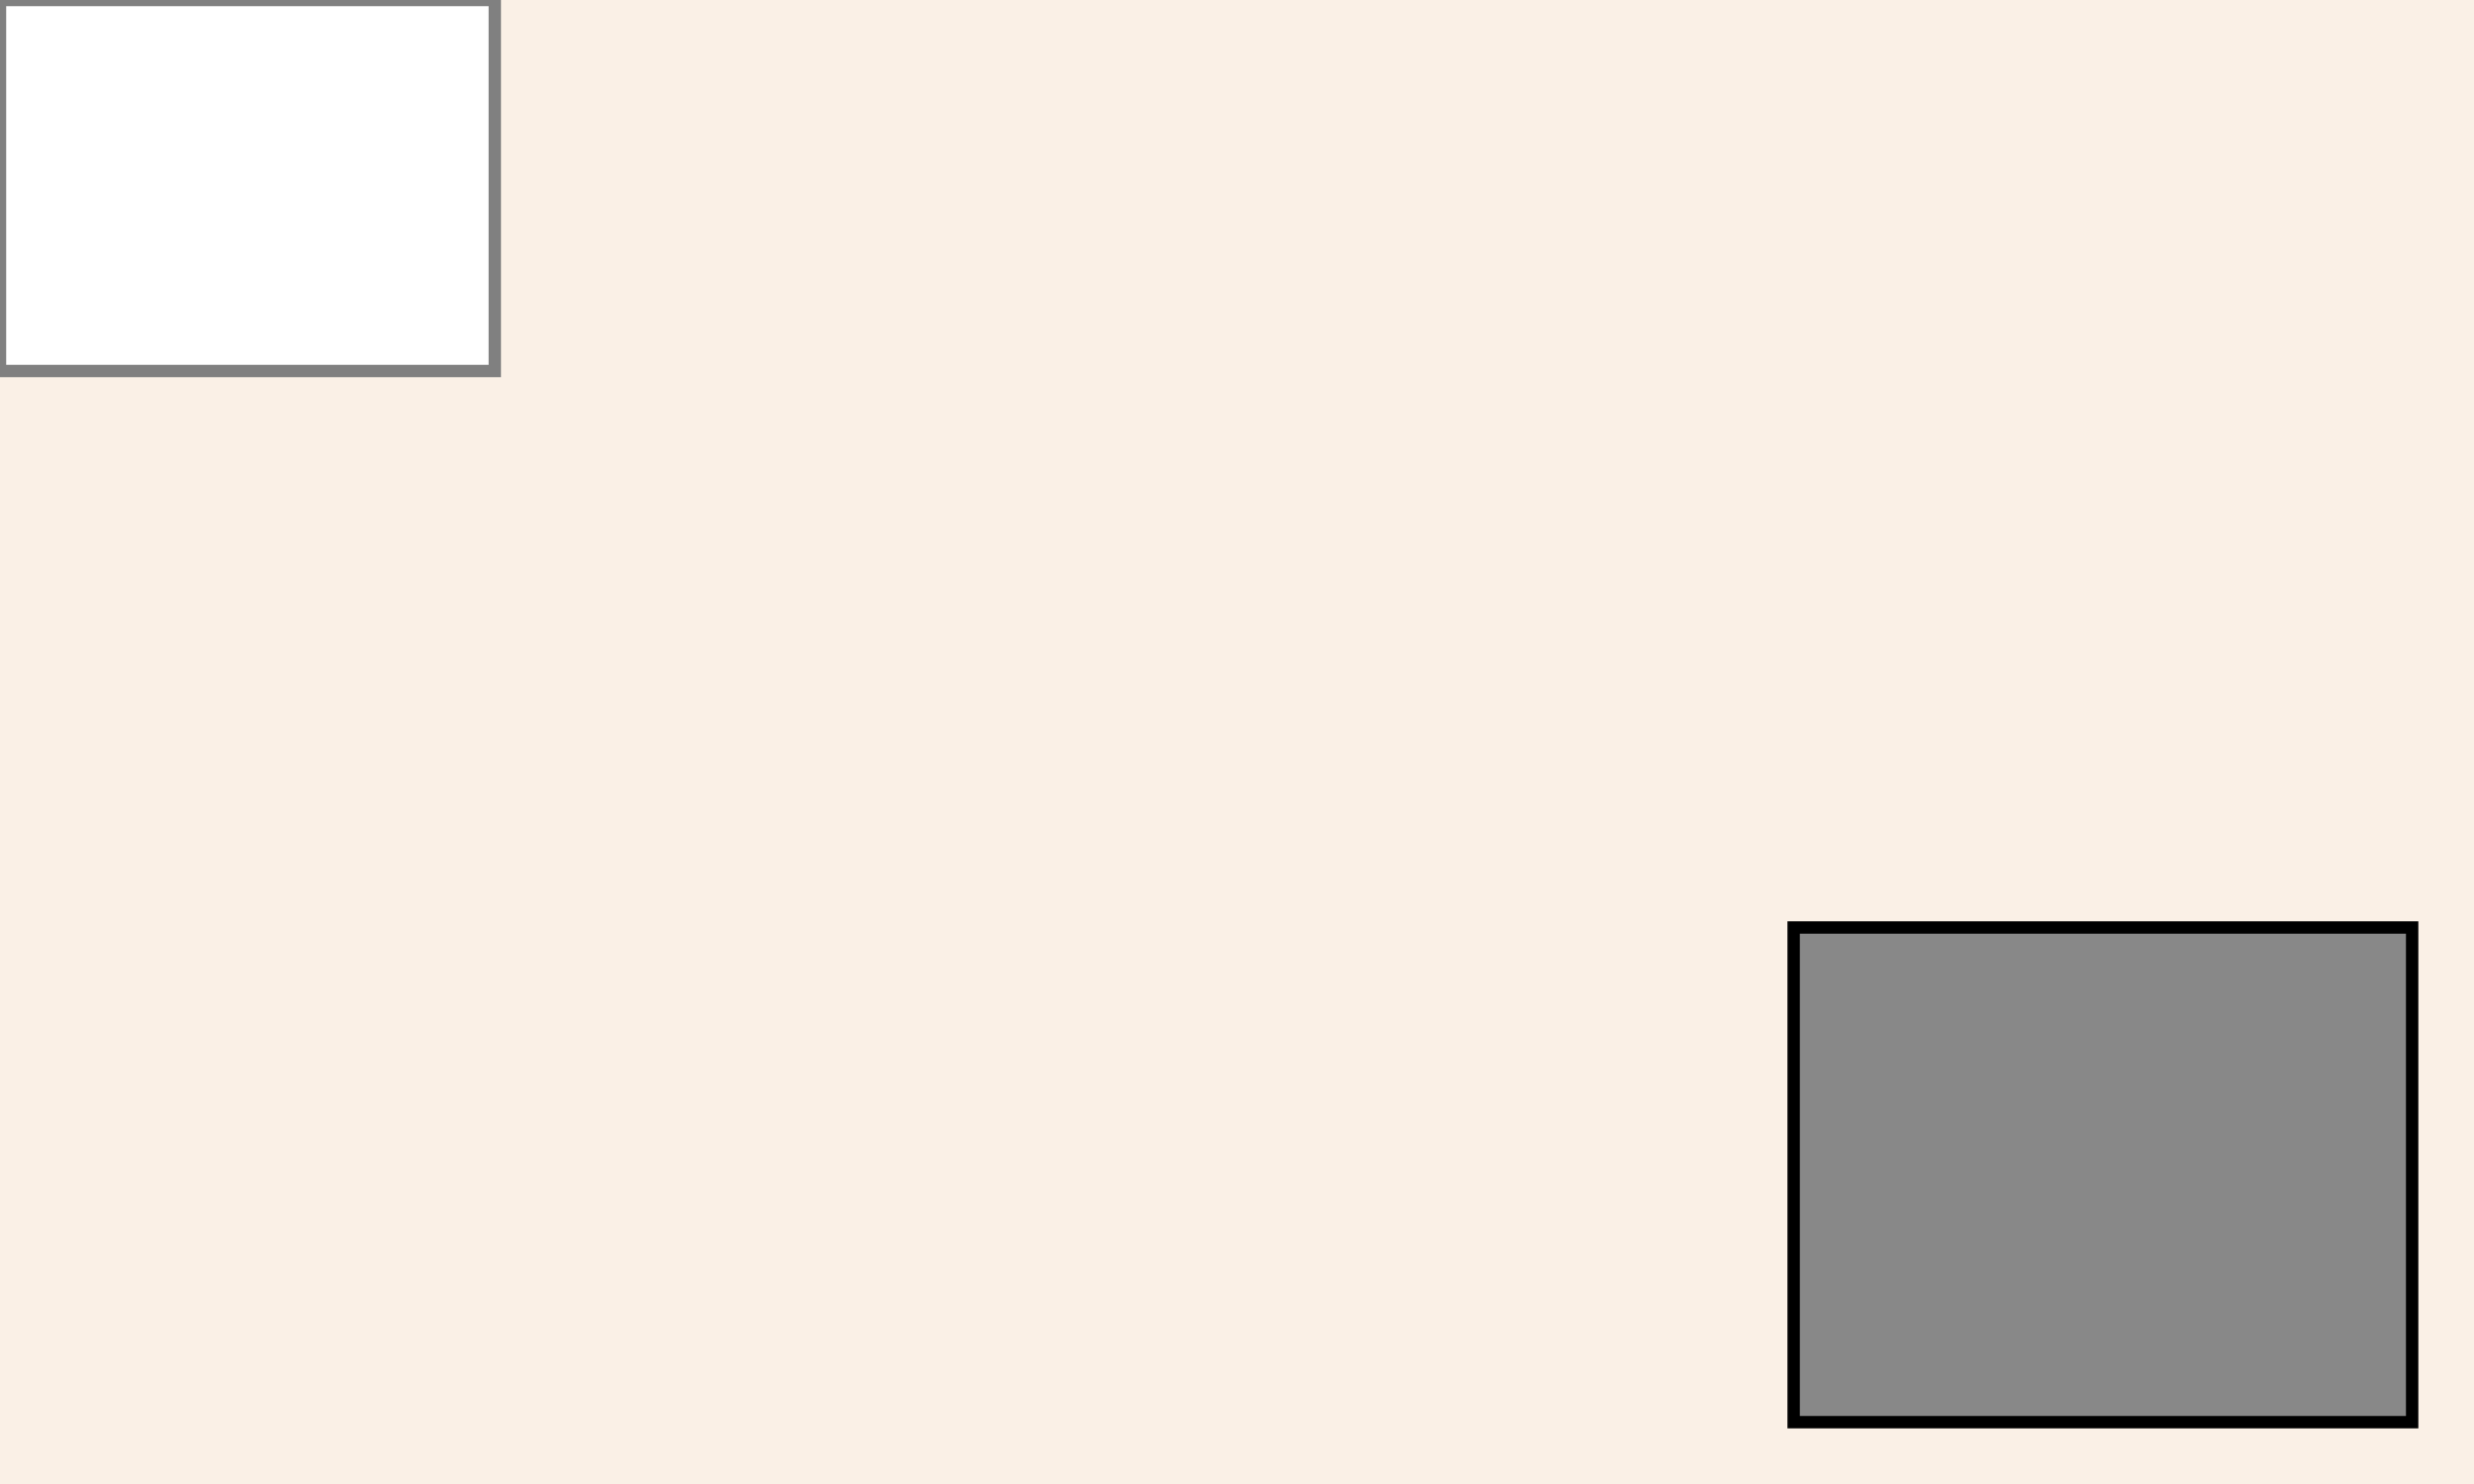
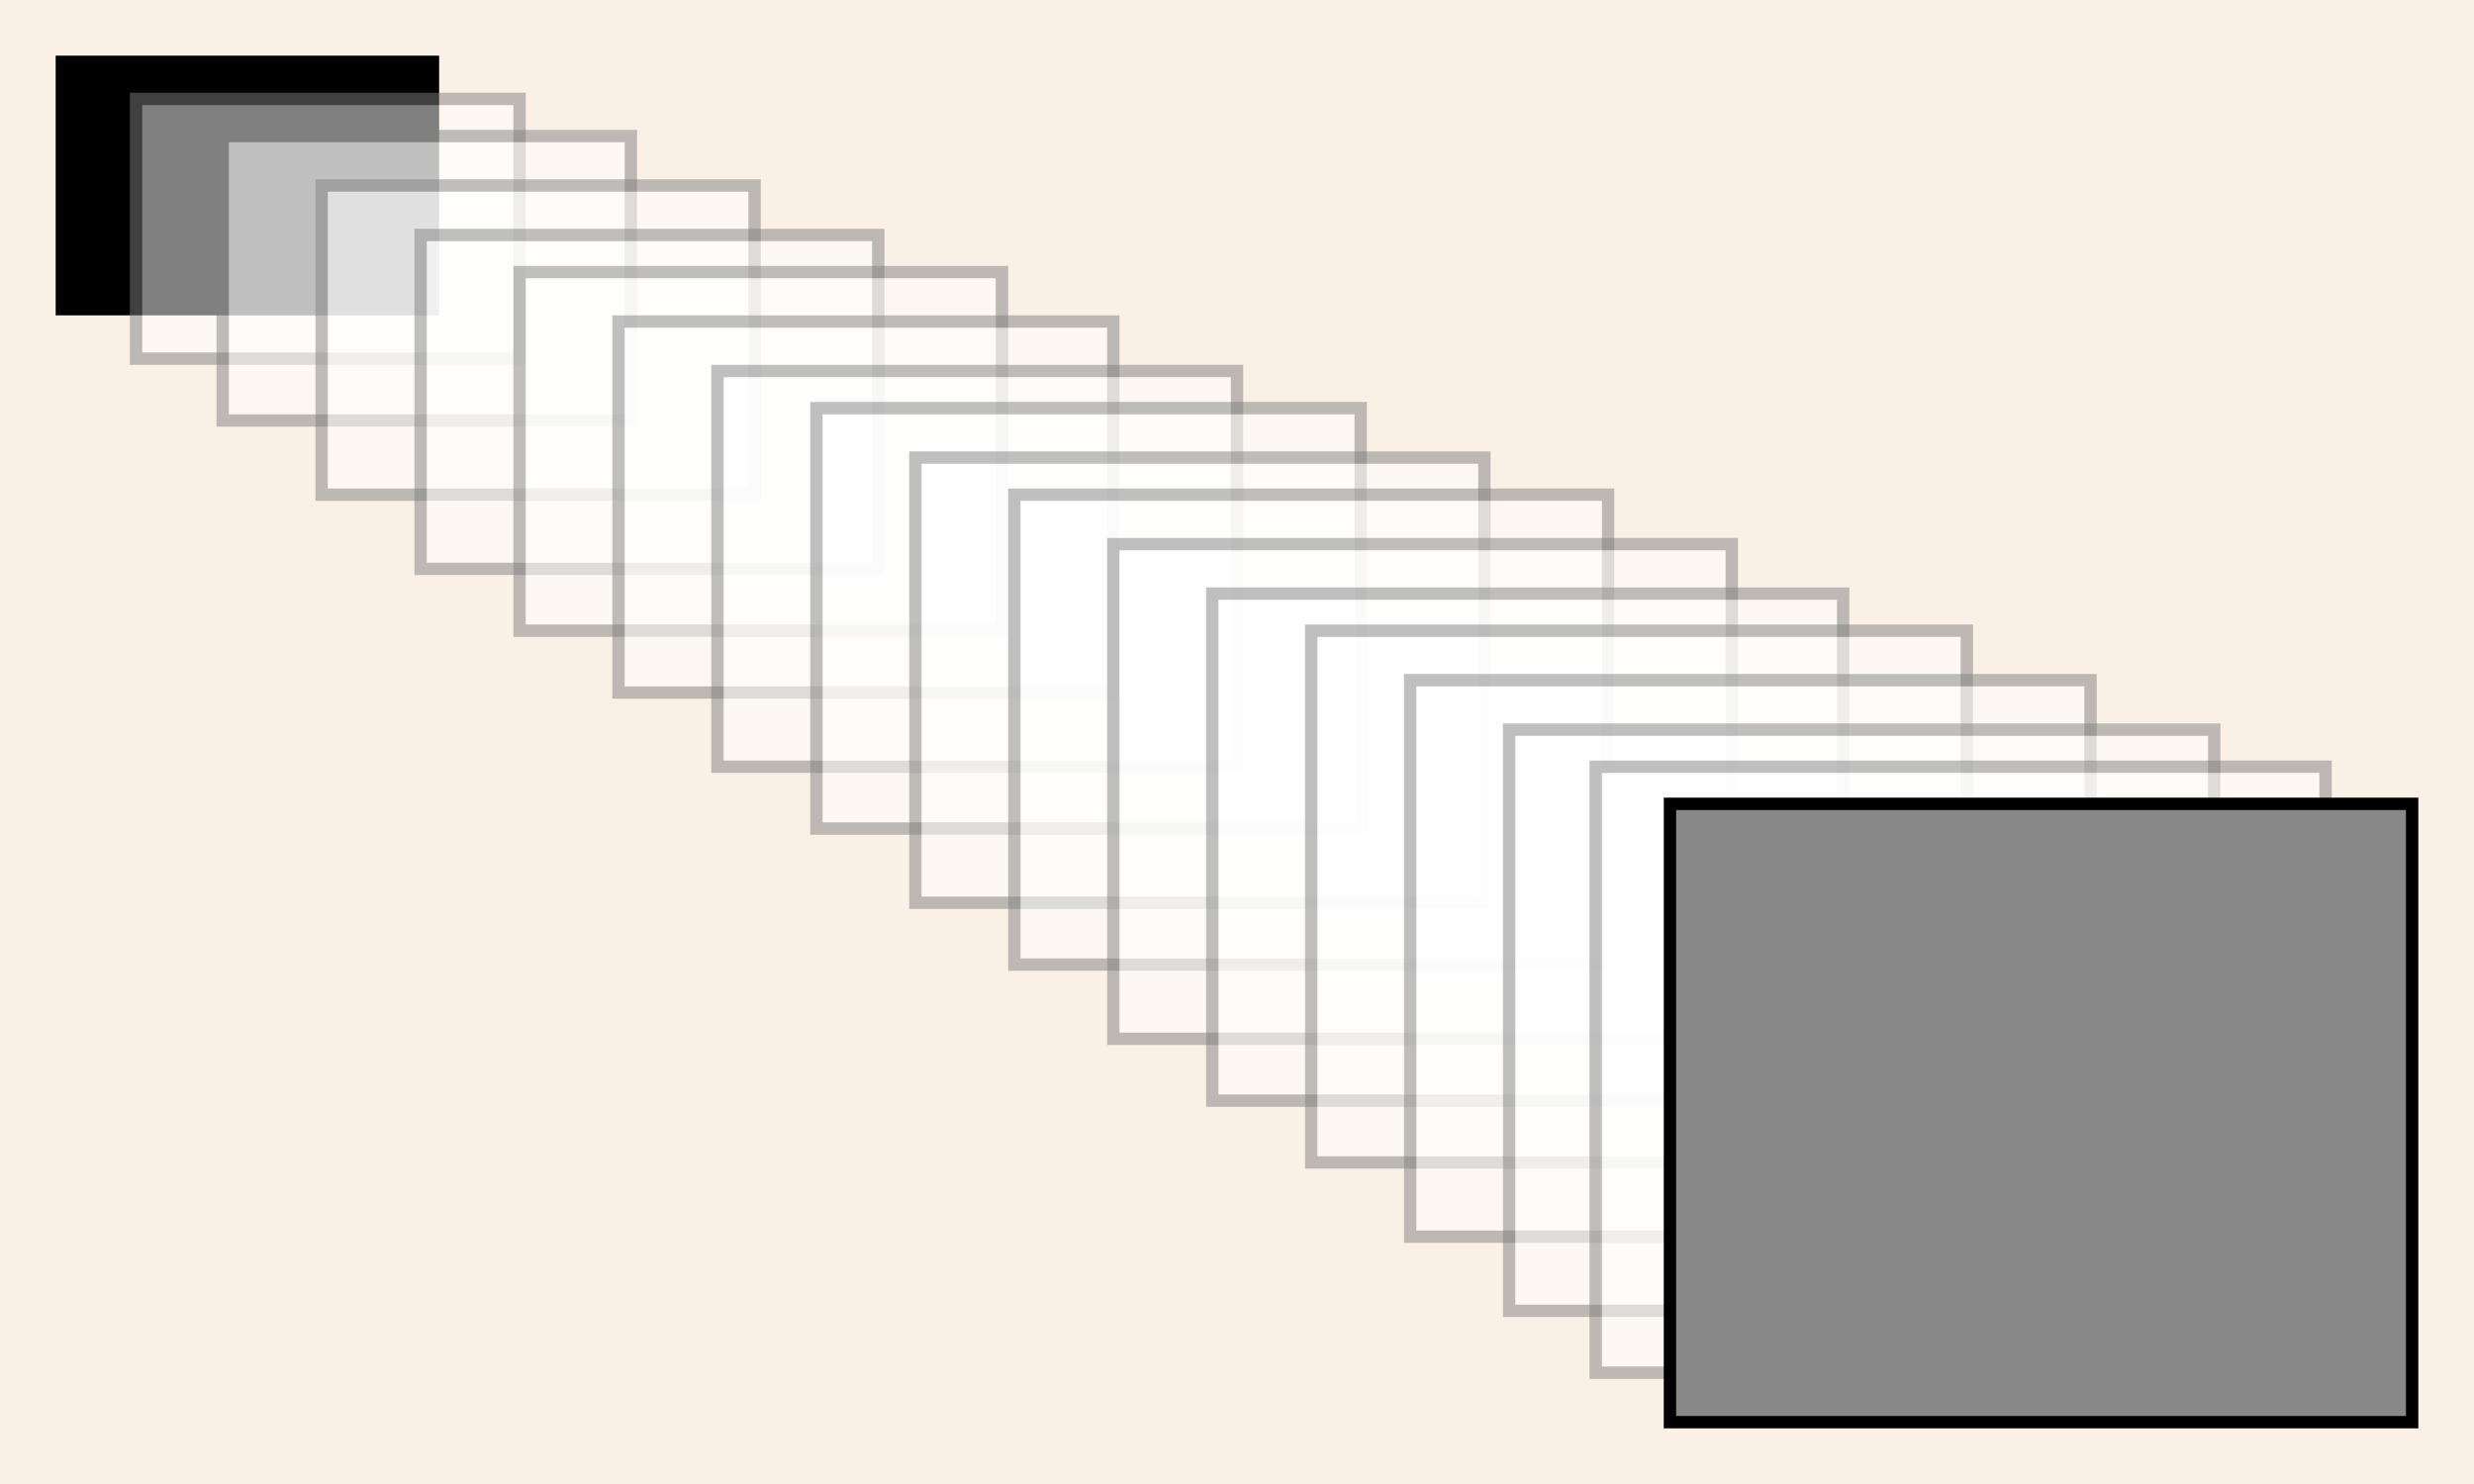
<svg xmlns="http://www.w3.org/2000/svg" xmlns:ns1="http://www.nrvr.com/2012/adj" width="200" height="120">
  <rect width="200" height="120" fill="linen" />
-   <g>
-     <rect width="30" height="20" stroke="black" stroke-width="1" fill="#000" transform="translate(5,5)" />
-     <rect width="40" height="30" stroke="gray" stroke-width="1" fill="white">
-       <ns1:zoomFrames />
-     </rect>
-     <rect width="50" height="40" stroke="black" stroke-width="1" fill="#888" transform="translate(145,75)" />
-   </g>
+   <rect width="30" height="20" stroke="black" stroke-width="1" fill="#000" transform="translate(5,5)" />
+   <rect width="31" height="21" stroke="gray" stroke-width="1" fill="white" opacity="0.5" x="11" y="8">
+     <ns1:zoomFrames />
+   </rect>
+   <rect width="33" height="23" stroke="gray" stroke-width="1" fill="white" opacity="0.5" x="18" y="11" ns1:artifact="true" />
+   <rect width="35" height="25" stroke="gray" stroke-width="1" fill="white" opacity="0.5" x="26" y="15" ns1:artifact="true" />
+   <rect width="37" height="27" stroke="gray" stroke-width="1" fill="white" opacity="0.5" x="34" y="19" ns1:artifact="true" />
+   <rect width="39" height="29" stroke="gray" stroke-width="1" fill="white" opacity="0.5" x="42" y="22" ns1:artifact="true" />
+   <rect width="40" height="30" stroke="gray" stroke-width="1" fill="white" opacity="0.5" x="50" y="26" ns1:artifact="true" />
+   <rect width="42" height="32" stroke="gray" stroke-width="1" fill="white" opacity="0.5" x="58" y="30" ns1:artifact="true" />
+   <rect width="44" height="34" stroke="gray" stroke-width="1" fill="white" opacity="0.5" x="66" y="33" ns1:artifact="true" />
+   <rect width="46" height="36" stroke="gray" stroke-width="1" fill="white" opacity="0.5" x="74" y="37" ns1:artifact="true" />
+   <rect width="48" height="38" stroke="gray" stroke-width="1" fill="white" opacity="0.5" x="82" y="40" ns1:artifact="true" />
+   <rect width="50" height="40" stroke="gray" stroke-width="1" fill="white" opacity="0.5" x="90" y="44" ns1:artifact="true" />
+   <rect width="51" height="41" stroke="gray" stroke-width="1" fill="white" opacity="0.5" x="98" y="48" ns1:artifact="true" />
+   <rect width="53" height="43" stroke="gray" stroke-width="1" fill="white" opacity="0.5" x="106" y="51" ns1:artifact="true" />
+   <rect width="55" height="45" stroke="gray" stroke-width="1" fill="white" opacity="0.5" x="114" y="55" ns1:artifact="true" />
+   <rect width="57" height="47" stroke="gray" stroke-width="1" fill="white" opacity="0.5" x="122" y="59" ns1:artifact="true" />
+   <rect width="59" height="49" stroke="gray" stroke-width="1" fill="white" opacity="0.5" x="129" y="62" ns1:artifact="true" />
+   <rect width="60" height="50" stroke="black" stroke-width="1" fill="#888" transform="translate(135,65)" />
</svg>
